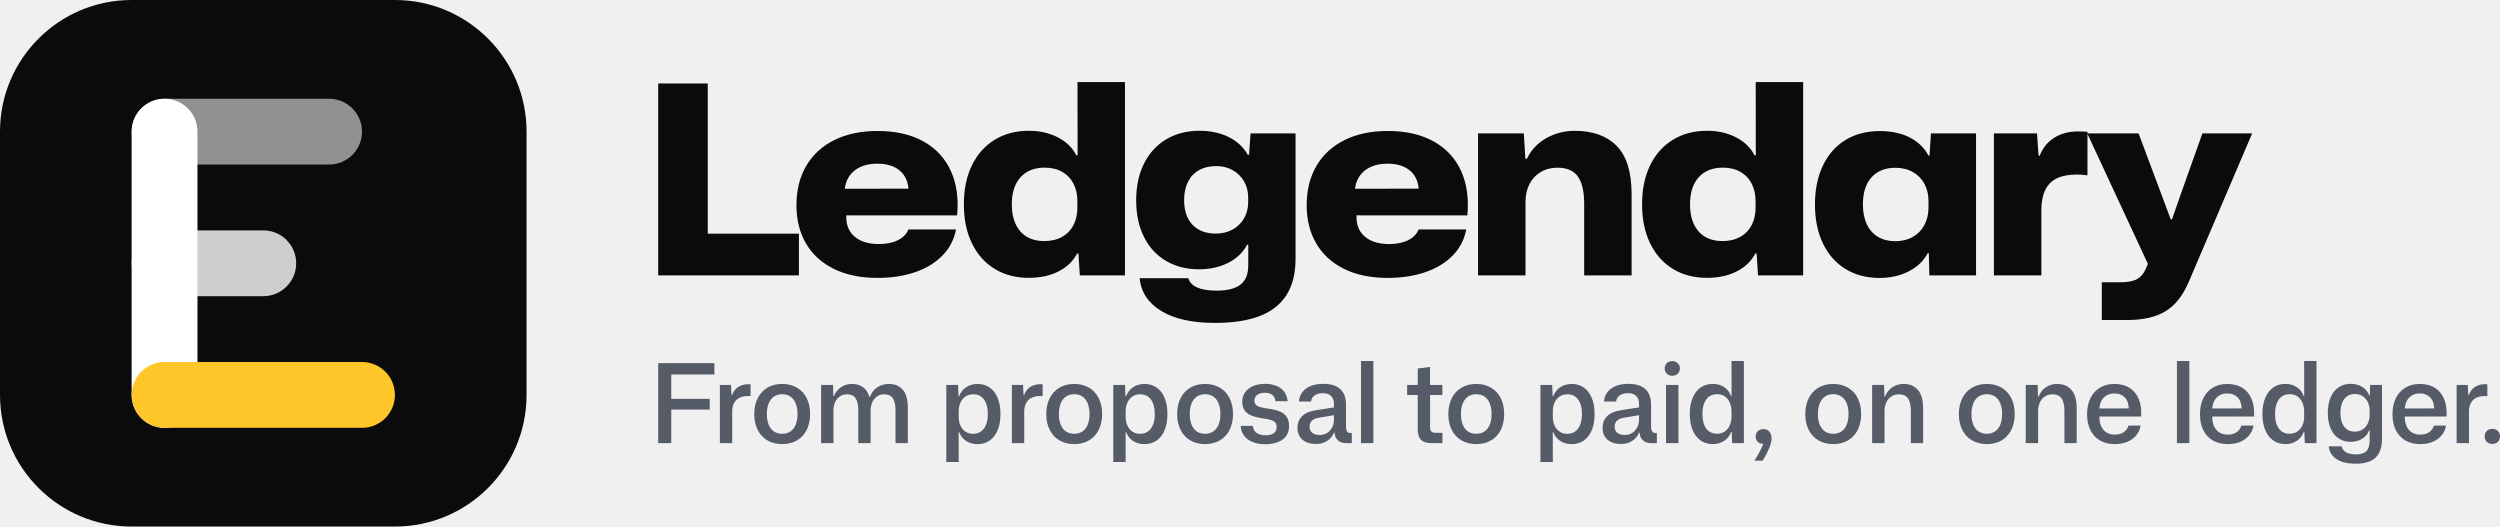
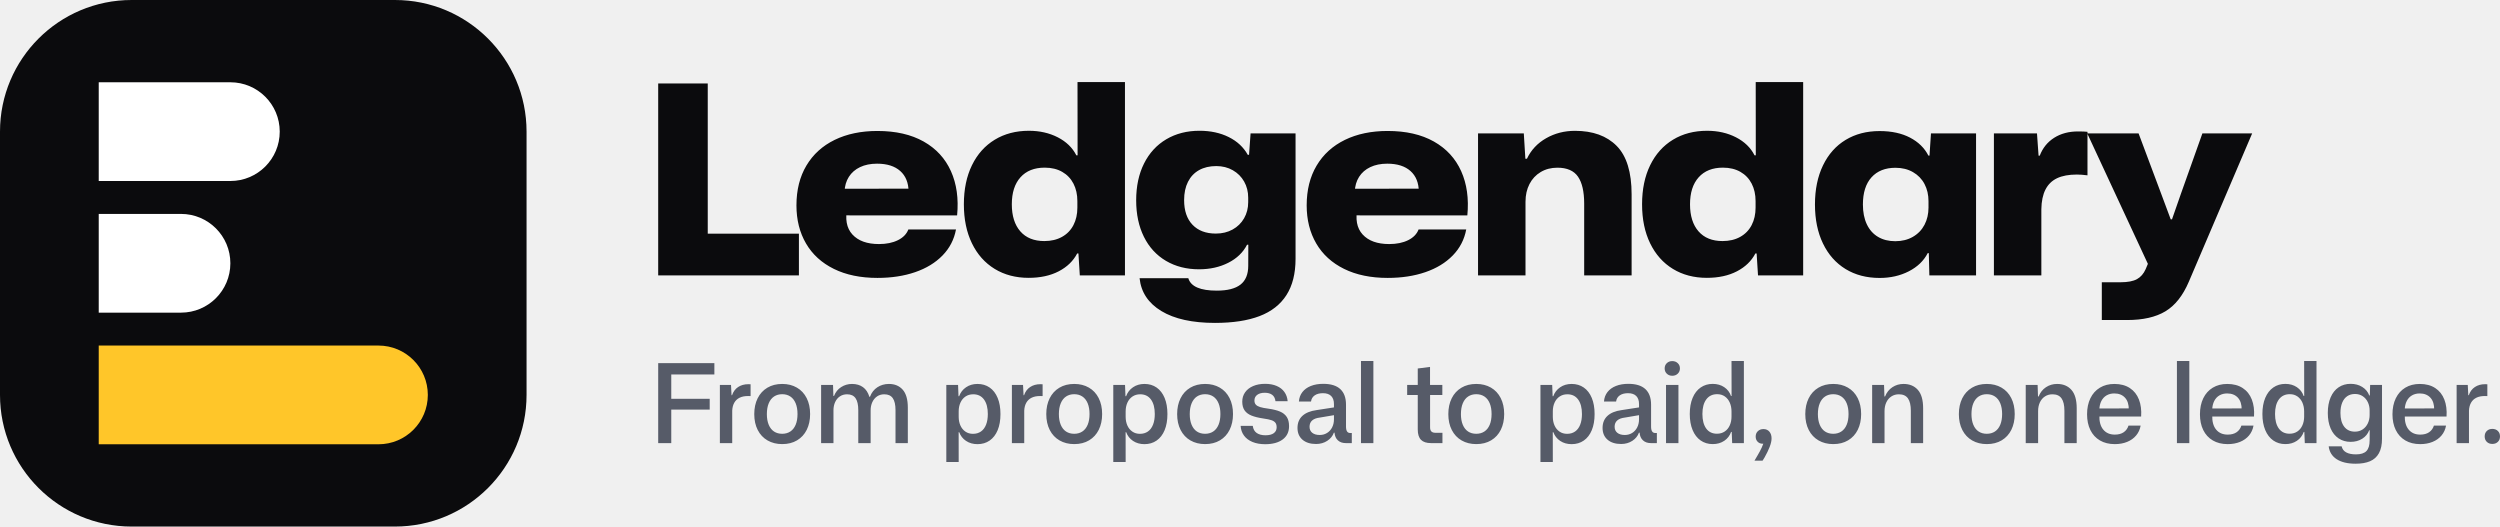
<svg xmlns="http://www.w3.org/2000/svg" viewBox="0 0 341.844 72" width="341.844" height="72" role="img" aria-label="Ledgendary. From proposal to paid, on one ledger.">
  <rect x="0" y="0" width="72" height="72" rx="18" fill="#0b0b0d" />
-   <rect x="18" y="13.5" width="9" height="45" rx="4.5" fill="#ffffff" />
-   <rect x="18" y="13.5" width="31.5" height="9" rx="4.5" fill="#ffffff" opacity="0.55" />
-   <rect x="18" y="31.5" width="22.5" height="9" rx="4.5" fill="#ffffff" opacity="0.8" />
-   <rect x="18" y="49.5" width="36" height="9" rx="4.5" fill="#ffc629" />
+   <path d="M13.5 11.25H31.5A6.75 6.75 0 0 1 31.5 24.75H13.5H13.5V11.25Z" fill="#ffffff" />
+   <path d="M13.5 29.25H24.75A6.75 6.75 0 0 1 24.75 42.75H13.5H13.5V29.25Z" fill="#ffffff" />
+   <path d="M13.5 47.25H51.75A6.75 6.75 0 0 1 51.75 60.75H13.5H13.5V47.25Z" fill="#ffc629" />
  <path transform="translate(87.963 37.654) scale(0.036)" fill="#0b0b0d" d="M56.572 -729.0H244.789V-123.262L210.67 -158.371H591.07V0.0H56.572ZM581.692 -265.912Q581.692 -353.534 619.569 -417.153Q657.446 -480.773 726.876 -514.631Q796.306 -548.488 889.243 -548.488Q993.665 -548.488 1064.777 -508.409Q1135.888 -468.331 1168.47 -395.863Q1201.052 -323.394 1191.945 -227.81L689.562 -227.949L775.346 -259.234Q760.821 -191.918 794.13 -155.43Q827.44 -118.942 895.251 -118.942Q937.412 -118.942 967.129 -133.678Q996.845 -148.414 1006.777 -174.46H1187.713Q1177.053 -117.185 1136.591 -75.644Q1096.13 -34.104 1032.569 -12.235Q969.009 9.635 889.263 9.635Q793.345 9.635 723.898 -24.565Q654.452 -58.765 618.072 -121.091Q581.692 -183.416 581.692 -265.912ZM755.807 -328.995 1017.785 -329.411 1007.667 -318.006Q1007.159 -368.499 975.955 -396.378Q944.752 -424.258 887.896 -424.258Q850.813 -424.258 823.424 -411.246Q796.036 -398.235 780.718 -374.178Q765.4 -350.121 764.386 -317.454ZM1217.61 -269.973Q1217.61 -355.244 1248.307 -418.253Q1279.004 -481.263 1334.871 -515.232Q1390.739 -549.2 1464.656 -549.2Q1525.894 -549.2 1574.347 -524.368Q1622.8 -499.536 1644.804 -455.984H1649.549L1649.262 -734.203H1829.485V0.0H1657.965L1652.715 -83.343H1648.064Q1625.659 -40.267 1577.921 -15.451Q1530.183 9.365 1463.622 9.365Q1390.225 9.365 1334.614 -24.604Q1279.004 -58.573 1248.307 -121.668Q1217.61 -184.764 1217.61 -269.973ZM1648.731 -257.449V-281.955Q1648.731 -319.677 1633.925 -348.404Q1619.118 -377.131 1591.149 -393.161Q1563.18 -409.192 1524.681 -409.192Q1465.504 -409.192 1432.616 -372.564Q1399.728 -335.937 1399.728 -269.973Q1399.728 -204.214 1431.966 -167.266Q1464.203 -130.319 1523.306 -130.319Q1561.755 -130.319 1590.287 -146.168Q1618.82 -162.018 1633.776 -190.872Q1648.731 -219.726 1648.731 -257.449ZM1884.994 10.688H2070.086Q2077.022 34.454 2104.18 46.215Q2131.338 57.977 2178.377 57.977Q2238.775 57.977 2268.256 35.075Q2297.736 12.173 2297.736 -36.554L2298.023 -116.305H2293.138Q2270.61 -72.436 2221.81 -47.765Q2173.01 -23.095 2110.879 -23.095Q2039.605 -23.095 1985.356 -55.047Q1931.107 -86.999 1901.585 -146.283Q1872.062 -205.566 1872.062 -285.315Q1872.062 -365.29 1902.015 -425.025Q1931.968 -484.76 1986.574 -517.011Q2041.18 -549.262 2112.568 -549.262Q2175.619 -549.262 2223.771 -525.235Q2271.922 -501.209 2295.903 -457.98H2300.799L2306.605 -539.372H2477.429V-62.853Q2477.429 20.778 2442.837 74.85Q2408.245 128.921 2340.591 154.731Q2272.937 180.54 2171.533 180.54Q2042.372 180.54 1967.865 135.576Q1893.358 90.612 1884.994 10.688ZM2297.581 -278.138V-295.154Q2297.581 -329.008 2282.172 -356.304Q2266.762 -383.601 2239.093 -399.366Q2211.423 -415.131 2176.274 -415.131Q2138.451 -415.131 2111.051 -399.831Q2083.651 -384.53 2068.916 -355.45Q2054.18 -326.369 2054.18 -285.845Q2054.18 -225.455 2086.167 -192.112Q2118.153 -158.768 2174.672 -158.768Q2210.565 -158.768 2238.5 -174.23Q2266.436 -189.691 2282.009 -216.942Q2297.581 -244.193 2297.581 -278.138ZM2519.692 -265.912Q2519.692 -353.534 2557.569 -417.153Q2595.446 -480.773 2664.876 -514.631Q2734.306 -548.488 2827.243 -548.488Q2931.665 -548.488 3002.777 -508.409Q3073.888 -468.331 3106.47 -395.863Q3139.052 -323.394 3129.945 -227.81L2627.562 -227.949L2713.346 -259.234Q2698.821 -191.918 2732.13 -155.43Q2765.44 -118.942 2833.251 -118.942Q2875.412 -118.942 2905.129 -133.678Q2934.845 -148.414 2944.777 -174.46H3125.713Q3115.053 -117.185 3074.591 -75.644Q3034.13 -34.104 2970.569 -12.235Q2907.009 9.635 2827.263 9.635Q2731.345 9.635 2661.898 -24.565Q2592.452 -58.765 2556.072 -121.091Q2519.692 -183.416 2519.692 -265.912ZM2693.807 -328.995 2955.785 -329.411 2945.667 -318.006Q2945.159 -368.499 2913.955 -396.378Q2882.752 -424.258 2825.896 -424.258Q2788.813 -424.258 2761.424 -411.246Q2734.036 -398.235 2718.718 -374.178Q2703.4 -350.121 2702.386 -317.454ZM3170.534 -539.372H3344.415L3350.327 -443.089H3356.312Q3379.791 -492.653 3429.111 -520.841Q3478.431 -549.029 3538.864 -549.029Q3640.586 -549.029 3697.234 -491.661Q3753.882 -434.294 3753.882 -307.567V0.0H3573.719V-272.502Q3573.719 -340.963 3550.192 -374.978Q3526.665 -408.993 3471.965 -408.993Q3436.303 -408.993 3408.666 -392.55Q3381.029 -376.107 3365.949 -346.884Q3350.869 -317.661 3350.869 -279.868V0.0H3170.534ZM3793.61 -269.973Q3793.61 -355.244 3824.307 -418.253Q3855.004 -481.263 3910.871 -515.232Q3966.739 -549.2 4040.656 -549.2Q4101.894 -549.2 4150.347 -524.368Q4198.8 -499.536 4220.804 -455.984H4225.549L4225.262 -734.203H4405.485V0.0H4233.965L4228.715 -83.343H4224.064Q4201.659 -40.267 4153.921 -15.451Q4106.183 9.365 4039.622 9.365Q3966.225 9.365 3910.614 -24.604Q3855.004 -58.573 3824.307 -121.668Q3793.61 -184.764 3793.61 -269.973ZM4224.731 -257.449V-281.955Q4224.731 -319.677 4209.925 -348.404Q4195.118 -377.131 4167.149 -393.161Q4139.18 -409.192 4100.681 -409.192Q4041.504 -409.192 4008.616 -372.564Q3975.728 -335.937 3975.728 -269.973Q3975.728 -204.214 4007.966 -167.266Q4040.203 -130.319 4099.306 -130.319Q4137.755 -130.319 4166.287 -146.168Q4194.82 -162.018 4209.776 -190.872Q4224.731 -219.726 4224.731 -257.449ZM4450.287 -269.245Q4450.287 -354.512 4480.808 -417.732Q4511.329 -480.952 4566.732 -514.546Q4622.134 -548.14 4695.786 -548.14Q4763.642 -548.14 4811.31 -523.255Q4858.978 -498.37 4881.193 -454.847H4885.363L4890.896 -539.372H5062.162V0.0H4884.808L4882.729 -84.485H4878.584Q4855.929 -40.625 4806.734 -15.429Q4757.54 9.767 4696.028 9.767Q4621.939 9.767 4566.583 -24.051Q4511.227 -57.868 4480.757 -121.005Q4450.287 -184.142 4450.287 -269.245ZM4881.552 -257.844V-281.605Q4881.552 -318.304 4866.432 -346.982Q4851.313 -375.66 4822.617 -392.161Q4793.921 -408.662 4756.098 -408.662Q4697.855 -408.662 4665.13 -372.508Q4632.405 -336.354 4632.405 -269.241Q4632.405 -225.401 4647.266 -194.021Q4662.127 -162.642 4689.879 -146.207Q4717.632 -129.773 4755.337 -129.773Q4793.378 -129.773 4822.23 -146.408Q4851.083 -163.043 4866.317 -192.026Q4881.552 -221.008 4881.552 -257.844ZM5129.989 -539.372H5293.58L5299.619 -454.607H5304.039Q5320.785 -498.475 5358.883 -522.595Q5396.981 -546.715 5449.262 -546.715Q5472.72 -546.715 5485.389 -545.324V-379.988Q5462.105 -382.97 5445.058 -382.97Q5399.385 -382.97 5370.022 -369.085Q5340.658 -355.199 5325.764 -325.919Q5310.87 -296.64 5310.184 -251.209V0.0H5129.989ZM5539.807 26.153H5610.933Q5651.897 26.153 5673.363 14.308Q5694.829 2.463 5706.39 -23.649L5723.348 -64.003V-25.419L5484.441 -539.372H5679.446L5765.735 -308.868L5801.567 -212.781H5806.371L5839.927 -308.868L5921.881 -539.372H6110.92L5870.388 24.034Q5836.456 103.532 5781.321 136.567Q5726.187 169.601 5636.381 169.601H5539.807Z" />
  <path transform="translate(88.854 60.59) scale(0.015)" fill="#565b68" d="M76.41 -729.0H588.564V-625.542H174.577L195.595 -646.958V0.0H76.41ZM162.04 -403.841H545.928V-305.351H162.04ZM638.616 -530.392H740.231L744.92 -436.552H749.634Q766.31 -485.712 805.186 -511.378Q844.062 -537.045 897.41 -537.045Q908.012 -537.045 918.661 -536.366V-428.574Q907.02 -429.253 895.93 -429.253Q849.727 -429.253 818.377 -413.733Q787.027 -398.213 770.109 -368.426Q753.191 -338.638 751.175 -295.953V0.0H638.616ZM952.081 -264.44Q952.081 -346.241 982.842 -408.317Q1013.603 -470.392 1071.197 -504.888Q1128.791 -539.384 1206.937 -539.384Q1282.6 -539.384 1340.268 -506.132Q1397.936 -472.88 1429.602 -410.731Q1461.268 -348.581 1461.268 -264.944Q1461.268 -183.472 1430.594 -121.484Q1399.92 -59.496 1342.414 -25.252Q1284.907 8.992 1206.937 8.992Q1131.099 8.992 1073.343 -24.26Q1015.587 -57.512 983.834 -119.41Q952.081 -181.308 952.081 -264.44ZM1346.385 -264.944Q1346.385 -322.369 1329.396 -363.212Q1312.407 -404.056 1280.934 -424.955Q1249.462 -445.855 1206.937 -445.855Q1164.263 -445.855 1132.777 -425.043Q1101.292 -404.231 1084.127 -363.223Q1066.963 -322.215 1066.963 -264.44Q1066.963 -207.52 1084.04 -166.928Q1101.117 -126.336 1132.35 -105.689Q1163.584 -85.042 1206.433 -85.042Q1249.112 -85.042 1280.584 -105.601Q1312.056 -126.161 1329.221 -166.753Q1346.385 -207.345 1346.385 -264.944ZM1561.582 -530.392H1670.157L1673.342 -429.851H1679.213Q1699.473 -482.109 1744.306 -510.746Q1789.139 -539.384 1843.276 -539.384Q1902.892 -539.384 1943.228 -510.168Q1983.565 -480.952 2001.446 -422.365H2006.993Q2027.966 -478.636 2074.304 -509.01Q2120.642 -539.384 2179.907 -539.384Q2258.687 -539.384 2305.327 -487.025Q2351.966 -434.665 2351.966 -323.275V0.0H2239.731V-300.285Q2239.731 -373.924 2215.008 -409.463Q2190.285 -445.001 2137.03 -445.001Q2100.024 -445.001 2071.882 -425.925Q2043.74 -406.85 2028.32 -373.444Q2012.899 -340.038 2012.899 -298.637V0.0H1900.314V-300.285Q1900.314 -373.749 1875.515 -409.375Q1850.715 -445.001 1798.293 -445.001Q1760.963 -445.001 1732.734 -426.09Q1704.504 -407.178 1689.322 -373.772Q1674.141 -340.366 1674.141 -298.637V0.0H1561.582ZM2702.877 -530.392H2809.963L2813.968 -427.812H2819.86Q2838.199 -478.594 2882.596 -508.989Q2926.992 -539.384 2987.281 -539.384Q3050.681 -539.384 3097.943 -506.561Q3145.205 -473.737 3170.838 -411.835Q3196.471 -349.933 3196.471 -264.944Q3196.471 -179.451 3170.838 -117.801Q3145.205 -56.151 3097.943 -23.328Q3050.681 9.496 2987.173 9.496Q2926.82 9.496 2882.628 -20.13Q2838.437 -49.756 2820.404 -99.676H2815.292L2815.616 171.933H2702.877ZM3081.245 -264.944Q3081.245 -349.984 3046.383 -397.524Q3011.522 -445.064 2948.277 -445.064Q2907.523 -445.064 2877.437 -424.584Q2847.351 -404.104 2831.484 -368.686Q2815.616 -333.268 2815.616 -289.549V-239.663Q2815.616 -195.944 2831.239 -160.774Q2846.862 -125.604 2876.457 -105.124Q2906.053 -84.644 2945.722 -84.644Q2988.337 -84.644 3018.768 -105.944Q3049.198 -127.244 3065.221 -168.016Q3081.245 -208.788 3081.245 -264.944ZM3300.616 -530.392H3402.231L3406.92 -436.552H3411.634Q3428.31 -485.712 3467.186 -511.378Q3506.062 -537.045 3559.41 -537.045Q3570.012 -537.045 3580.661 -536.366V-428.574Q3569.02 -429.253 3557.93 -429.253Q3511.727 -429.253 3480.377 -413.733Q3449.027 -398.213 3432.109 -368.426Q3415.191 -338.638 3413.175 -295.953V0.0H3300.616ZM3614.081 -264.44Q3614.081 -346.241 3644.842 -408.317Q3675.603 -470.392 3733.197 -504.888Q3790.791 -539.384 3868.937 -539.384Q3944.6 -539.384 4002.268 -506.132Q4059.936 -472.88 4091.602 -410.731Q4123.268 -348.581 4123.268 -264.944Q4123.268 -183.472 4092.594 -121.484Q4061.92 -59.496 4004.414 -25.252Q3946.907 8.992 3868.937 8.992Q3793.099 8.992 3735.343 -24.26Q3677.587 -57.512 3645.834 -119.41Q3614.081 -181.308 3614.081 -264.44ZM4008.385 -264.944Q4008.385 -322.369 3991.396 -363.212Q3974.407 -404.056 3942.934 -424.955Q3911.462 -445.855 3868.937 -445.855Q3826.263 -445.855 3794.777 -425.043Q3763.292 -404.231 3746.127 -363.223Q3728.963 -322.215 3728.963 -264.44Q3728.963 -207.52 3746.04 -166.928Q3763.117 -126.336 3794.35 -105.689Q3825.584 -85.042 3868.433 -85.042Q3911.112 -85.042 3942.584 -105.601Q3974.056 -126.161 3991.221 -166.753Q4008.385 -207.345 4008.385 -264.944ZM4224.877 -530.392H4331.963L4335.968 -427.812H4341.86Q4360.199 -478.594 4404.596 -508.989Q4448.992 -539.384 4509.281 -539.384Q4572.681 -539.384 4619.943 -506.561Q4667.205 -473.737 4692.838 -411.835Q4718.471 -349.933 4718.471 -264.944Q4718.471 -179.451 4692.838 -117.801Q4667.205 -56.151 4619.943 -23.328Q4572.681 9.496 4509.173 9.496Q4448.82 9.496 4404.628 -20.13Q4360.437 -49.756 4342.404 -99.676H4337.292L4337.616 171.933H4224.877ZM4603.245 -264.944Q4603.245 -349.984 4568.383 -397.524Q4533.522 -445.064 4470.277 -445.064Q4429.523 -445.064 4399.437 -424.584Q4369.351 -404.104 4353.484 -368.686Q4337.616 -333.268 4337.616 -289.549V-239.663Q4337.616 -195.944 4353.239 -160.774Q4368.862 -125.604 4398.457 -105.124Q4428.053 -84.644 4467.722 -84.644Q4510.337 -84.644 4540.768 -105.944Q4571.198 -127.244 4587.221 -168.016Q4603.245 -208.788 4603.245 -264.944ZM4807.081 -264.44Q4807.081 -346.241 4837.842 -408.317Q4868.603 -470.392 4926.197 -504.888Q4983.791 -539.384 5061.937 -539.384Q5137.6 -539.384 5195.268 -506.132Q5252.936 -472.88 5284.602 -410.731Q5316.268 -348.581 5316.268 -264.944Q5316.268 -183.472 5285.594 -121.484Q5254.92 -59.496 5197.414 -25.252Q5139.907 8.992 5061.937 8.992Q4986.099 8.992 4928.343 -24.26Q4870.587 -57.512 4838.834 -119.41Q4807.081 -181.308 4807.081 -264.44ZM5201.385 -264.944Q5201.385 -322.369 5184.396 -363.212Q5167.407 -404.056 5135.934 -424.955Q5104.462 -445.855 5061.937 -445.855Q5019.263 -445.855 4987.777 -425.043Q4956.292 -404.231 4939.127 -363.223Q4921.963 -322.215 4921.963 -264.44Q4921.963 -207.52 4939.04 -166.928Q4956.117 -126.336 4987.35 -105.689Q5018.584 -85.042 5061.433 -85.042Q5104.112 -85.042 5135.584 -105.601Q5167.056 -126.161 5184.221 -166.753Q5201.385 -207.345 5201.385 -264.944ZM5385.802 -157.286H5496.379Q5502.029 -113.318 5532.338 -92.367Q5562.647 -71.416 5612.44 -71.416Q5661.681 -71.416 5687.903 -90.577Q5714.124 -109.737 5714.124 -144.4Q5714.124 -170.496 5702.746 -185.468Q5691.369 -200.441 5667.195 -208.803Q5643.021 -217.165 5596.186 -223.849Q5526.836 -234.016 5484.827 -250.996Q5442.818 -267.976 5421.726 -298.536Q5400.635 -329.096 5400.635 -378.056Q5400.635 -426.525 5426.616 -463.238Q5452.598 -499.952 5499.823 -520.172Q5547.048 -540.392 5609.047 -540.392Q5669.076 -540.392 5714.135 -521.148Q5759.193 -501.904 5784.751 -466.212Q5810.31 -430.52 5814.445 -381.788H5703.39Q5698.735 -421.067 5673.601 -440.021Q5648.467 -458.976 5605.541 -458.976Q5562.438 -458.976 5537.044 -440.06Q5511.65 -421.143 5511.65 -388.504Q5511.65 -364.928 5524.198 -350.876Q5536.746 -336.825 5563.248 -328.635Q5589.751 -320.445 5639.382 -313.915Q5704.885 -304.591 5745.231 -287.36Q5785.577 -270.13 5806.439 -238.146Q5827.301 -206.161 5827.301 -154.345Q5827.301 -76.57 5769.207 -33.285Q5711.113 10.0 5609.44 10.0Q5543.244 10.0 5493.75 -10.496Q5444.255 -30.992 5416.438 -68.848Q5388.622 -106.703 5385.802 -157.286ZM5904.144 -138.371Q5904.144 -206.884 5948.719 -248.236Q5993.293 -289.587 6078.299 -301.021L6247.008 -327.098V-256.477L6107.704 -232.817Q6061.62 -227.567 6037.812 -206.481Q6014.004 -185.394 6014.004 -149.002Q6014.004 -113.681 6038.699 -93.909Q6063.394 -74.137 6107.039 -74.137Q6143.695 -74.137 6173.348 -92.296Q6203.001 -110.455 6219.769 -143.05Q6236.537 -175.644 6236.537 -217.711V-355.709Q6236.537 -404.003 6211.018 -429.525Q6185.5 -455.047 6136.019 -455.047Q6089.297 -455.047 6060.699 -435.04Q6032.101 -415.033 6027.475 -379.208H5917.041Q5920.511 -428.72 5948.646 -465.058Q5976.781 -501.395 6025.751 -520.894Q6074.722 -540.392 6139.382 -540.392Q6242.599 -540.392 6294.478 -492.258Q6346.357 -444.123 6346.357 -350.921V-151.754Q6346.357 -120.548 6356.042 -106.23Q6365.726 -91.911 6386.125 -91.911H6399.153V0.0H6345.07Q6299.569 0.0 6272.215 -25.371Q6244.861 -50.743 6241.683 -95.133H6235.786Q6219.489 -49.477 6175.354 -20.735Q6131.218 8.008 6073.462 8.008Q5994.749 8.008 5949.447 -31.179Q5904.144 -70.366 5904.144 -138.371ZM6482.864 -748.577H6595.926V0.0H6482.864ZM7000.429 -124.281V-438.375H6903.926V-530.392H7000.39V-680.269L7112.291 -694.464V-530.392H7224.495V-438.375H7112.795V-144.153Q7112.795 -117.097 7125.192 -105.565Q7137.589 -94.034 7162.446 -94.034H7225.503V0.0H7121.766Q7059.877 0.0 7030.153 -29.948Q7000.429 -59.896 7000.429 -124.281ZM7279.081 -264.44Q7279.081 -346.241 7309.842 -408.317Q7340.603 -470.392 7398.197 -504.888Q7455.791 -539.384 7533.937 -539.384Q7609.6 -539.384 7667.268 -506.132Q7724.936 -472.88 7756.602 -410.731Q7788.268 -348.581 7788.268 -264.944Q7788.268 -183.472 7757.594 -121.484Q7726.92 -59.496 7669.414 -25.252Q7611.907 8.992 7533.937 8.992Q7458.099 8.992 7400.343 -24.26Q7342.587 -57.512 7310.834 -119.41Q7279.081 -181.308 7279.081 -264.44ZM7673.385 -264.944Q7673.385 -322.369 7656.396 -363.212Q7639.407 -404.056 7607.934 -424.955Q7576.462 -445.855 7533.937 -445.855Q7491.263 -445.855 7459.777 -425.043Q7428.292 -404.231 7411.127 -363.223Q7393.963 -322.215 7393.963 -264.44Q7393.963 -207.52 7411.04 -166.928Q7428.117 -126.336 7459.35 -105.689Q7490.584 -85.042 7533.433 -85.042Q7576.112 -85.042 7607.584 -105.601Q7639.056 -126.161 7656.221 -166.753Q7673.385 -207.345 7673.385 -264.944ZM8118.877 -530.392H8225.963L8229.968 -427.812H8235.86Q8254.199 -478.594 8298.596 -508.989Q8342.992 -539.384 8403.281 -539.384Q8466.681 -539.384 8513.943 -506.561Q8561.205 -473.737 8586.838 -411.835Q8612.471 -349.933 8612.471 -264.944Q8612.471 -179.451 8586.838 -117.801Q8561.205 -56.151 8513.943 -23.328Q8466.681 9.496 8403.173 9.496Q8342.82 9.496 8298.628 -20.13Q8254.437 -49.756 8236.404 -99.676H8231.292L8231.616 171.933H8118.877ZM8497.245 -264.944Q8497.245 -349.984 8462.383 -397.524Q8427.522 -445.064 8364.277 -445.064Q8323.523 -445.064 8293.437 -424.584Q8263.351 -404.104 8247.484 -368.686Q8231.616 -333.268 8231.616 -289.549V-239.663Q8231.616 -195.944 8247.239 -160.774Q8262.862 -125.604 8292.457 -105.124Q8322.053 -84.644 8361.722 -84.644Q8404.337 -84.644 8434.768 -105.944Q8465.198 -127.244 8481.221 -168.016Q8497.245 -208.788 8497.245 -264.944ZM8685.144 -138.371Q8685.144 -206.884 8729.719 -248.236Q8774.293 -289.587 8859.299 -301.021L9028.008 -327.098V-256.477L8888.704 -232.817Q8842.62 -227.567 8818.812 -206.481Q8795.004 -185.394 8795.004 -149.002Q8795.004 -113.681 8819.699 -93.909Q8844.394 -74.137 8888.039 -74.137Q8924.695 -74.137 8954.348 -92.296Q8984.001 -110.455 9000.769 -143.05Q9017.537 -175.644 9017.537 -217.711V-355.709Q9017.537 -404.003 8992.018 -429.525Q8966.5 -455.047 8917.019 -455.047Q8870.297 -455.047 8841.699 -435.04Q8813.101 -415.033 8808.475 -379.208H8698.041Q8701.511 -428.72 8729.646 -465.058Q8757.781 -501.395 8806.751 -520.894Q8855.722 -540.392 8920.382 -540.392Q9023.599 -540.392 9075.478 -492.258Q9127.357 -444.123 9127.357 -350.921V-151.754Q9127.357 -120.548 9137.042 -106.23Q9146.726 -91.911 9167.125 -91.911H9180.153V0.0H9126.07Q9080.569 0.0 9053.215 -25.371Q9025.861 -50.743 9022.683 -95.133H9016.786Q9000.489 -49.477 8956.354 -20.735Q8912.218 8.008 8854.462 8.008Q8775.749 8.008 8730.447 -31.179Q8685.144 -70.366 8685.144 -138.371ZM9263.582 -530.392H9376.793V0.0H9263.582ZM9251.166 -681.101Q9251.166 -709.957 9270.801 -728.828Q9290.436 -747.7 9320.174 -747.7Q9350.643 -747.7 9370.506 -728.828Q9390.368 -709.957 9390.368 -681.101Q9390.368 -651.903 9370.506 -632.879Q9350.643 -613.855 9320.241 -613.855Q9290.375 -613.855 9270.771 -632.879Q9251.166 -651.903 9251.166 -681.101ZM9480.054 -265.448Q9480.054 -350.424 9505.946 -412.16Q9531.838 -473.896 9579.186 -506.892Q9626.534 -539.888 9689.323 -539.888Q9749.837 -539.888 9794.301 -509.918Q9838.766 -479.947 9856.065 -429.165H9861.234L9860.586 -748.577H9973.325V0.0H9866.562L9862.406 -102.063H9856.838Q9838.918 -50.936 9794.377 -20.972Q9749.837 8.992 9689.323 8.992Q9626.534 8.992 9579.186 -24.004Q9531.838 -57.0 9505.946 -118.988Q9480.054 -180.976 9480.054 -265.448ZM9860.586 -241.9V-288.456Q9860.586 -332.519 9845.013 -368.463Q9829.44 -404.406 9799.878 -425.239Q9770.316 -446.072 9730.227 -446.072Q9665.928 -446.072 9630.605 -398.446Q9595.281 -350.82 9595.281 -265.448Q9595.281 -180.904 9629.69 -133.278Q9664.099 -85.652 9727.825 -85.652Q9768.828 -85.652 9798.886 -106.062Q9828.944 -126.472 9844.765 -162.154Q9860.586 -197.836 9860.586 -241.9ZM10098.14 111.97Q10121.157 73.181 10136.796 39.165Q10152.436 5.15 10154.383 -14.041L10169.688 -3.393Q10166.696 -1.21 10162.879 0.979Q10152.391 5.498 10143.869 5.498Q10116.184 5.498 10098.503 -12.85Q10080.821 -31.199 10080.821 -59.586Q10080.821 -89.668 10100.74 -108.85Q10120.659 -128.033 10151.889 -128.033Q10185.451 -128.033 10205.547 -104.767Q10225.644 -81.5 10225.644 -42.766Q10225.644 -10.286 10208.615 33.907Q10191.586 78.1 10162.305 129.975Q10153.101 145.325 10143.819 160.04H10070.026Q10078.817 145.164 10083.911 136.091Q10089.004 127.017 10098.14 111.97ZM10533.081 -264.44Q10533.081 -346.241 10563.842 -408.317Q10594.603 -470.392 10652.197 -504.888Q10709.791 -539.384 10787.937 -539.384Q10863.6 -539.384 10921.268 -506.132Q10978.936 -472.88 11010.602 -410.731Q11042.268 -348.581 11042.268 -264.944Q11042.268 -183.472 11011.594 -121.484Q10980.92 -59.496 10923.414 -25.252Q10865.907 8.992 10787.937 8.992Q10712.099 8.992 10654.343 -24.26Q10596.587 -57.512 10564.834 -119.41Q10533.081 -181.308 10533.081 -264.44ZM10927.385 -264.944Q10927.385 -322.369 10910.396 -363.212Q10893.407 -404.056 10861.934 -424.955Q10830.462 -445.855 10787.937 -445.855Q10745.263 -445.855 10713.777 -425.043Q10682.292 -404.231 10665.127 -363.223Q10647.963 -322.215 10647.963 -264.44Q10647.963 -207.52 10665.04 -166.928Q10682.117 -126.336 10713.35 -105.689Q10744.584 -85.042 10787.433 -85.042Q10830.112 -85.042 10861.584 -105.601Q10893.056 -126.161 10910.221 -166.753Q10927.385 -207.345 10927.385 -264.944ZM11142.582 -530.392H11250.989L11254.498 -425.133H11260.369Q11281.786 -479.74 11327.047 -509.562Q11372.308 -539.384 11428.421 -539.384Q11511.449 -539.384 11559.404 -485.117Q11607.359 -430.85 11607.359 -317.684V0.0H11495.278V-293.723Q11495.278 -371.136 11468.859 -408.068Q11442.439 -445.001 11386.379 -445.001Q11347.756 -445.001 11317.946 -425.594Q11288.135 -406.187 11271.802 -371.465Q11255.469 -336.744 11255.469 -292.075V0.0H11142.582ZM11933.081 -264.44Q11933.081 -346.241 11963.842 -408.317Q11994.603 -470.392 12052.197 -504.888Q12109.791 -539.384 12187.937 -539.384Q12263.6 -539.384 12321.268 -506.132Q12378.936 -472.88 12410.602 -410.731Q12442.268 -348.581 12442.268 -264.944Q12442.268 -183.472 12411.594 -121.484Q12380.92 -59.496 12323.414 -25.252Q12265.907 8.992 12187.937 8.992Q12112.099 8.992 12054.343 -24.26Q11996.587 -57.512 11964.834 -119.41Q11933.081 -181.308 11933.081 -264.44ZM12327.385 -264.944Q12327.385 -322.369 12310.396 -363.212Q12293.407 -404.056 12261.934 -424.955Q12230.462 -445.855 12187.937 -445.855Q12145.263 -445.855 12113.777 -425.043Q12082.292 -404.231 12065.127 -363.223Q12047.963 -322.215 12047.963 -264.44Q12047.963 -207.52 12065.04 -166.928Q12082.117 -126.336 12113.35 -105.689Q12144.584 -85.042 12187.433 -85.042Q12230.112 -85.042 12261.584 -105.601Q12293.056 -126.161 12310.221 -166.753Q12327.385 -207.345 12327.385 -264.944ZM12542.582 -530.392H12650.989L12654.498 -425.133H12660.369Q12681.786 -479.74 12727.047 -509.562Q12772.308 -539.384 12828.421 -539.384Q12911.449 -539.384 12959.404 -485.117Q13007.359 -430.85 13007.359 -317.684V0.0H12895.278V-293.723Q12895.278 -371.136 12868.859 -408.068Q12842.439 -445.001 12786.379 -445.001Q12747.756 -445.001 12717.946 -425.594Q12688.135 -406.187 12671.802 -371.465Q12655.469 -336.744 12655.469 -292.075V0.0H12542.582ZM13101.776 -262.296Q13101.776 -346.359 13132.058 -408.783Q13162.339 -471.207 13218.641 -505.254Q13274.943 -539.3 13350.829 -539.3Q13434.477 -539.3 13491.515 -501.914Q13548.553 -464.529 13574.61 -397.291Q13600.668 -330.053 13594.63 -242.084L13171.824 -242.353L13213.843 -253.189Q13211.487 -168.693 13249.391 -123.106Q13287.294 -77.52 13354.664 -77.52Q13404.117 -77.52 13435.559 -98.998Q13467.002 -120.476 13479.555 -159.626H13590.146Q13580.802 -107.543 13548.873 -69.471Q13516.945 -31.399 13467.007 -11.096Q13417.069 9.208 13354.664 9.208Q13275.836 9.208 13218.796 -24.41Q13161.756 -58.028 13131.766 -119.352Q13101.776 -180.676 13101.776 -262.296ZM13203.419 -315.595 13492.924 -316.401 13482.213 -303.068Q13483.219 -375.431 13447.514 -414.105Q13411.808 -452.78 13350.196 -452.78Q13309.944 -452.78 13279.462 -435.024Q13248.981 -417.267 13231.923 -383.743Q13214.866 -350.219 13213.514 -304.036ZM13920.864 -748.577H14033.926V0.0H13920.864ZM14130.776 -262.296Q14130.776 -346.359 14161.058 -408.783Q14191.339 -471.207 14247.641 -505.254Q14303.943 -539.3 14379.829 -539.3Q14463.477 -539.3 14520.515 -501.914Q14577.553 -464.529 14603.61 -397.291Q14629.668 -330.053 14623.63 -242.084L14200.824 -242.353L14242.843 -253.189Q14240.487 -168.693 14278.391 -123.106Q14316.294 -77.52 14383.664 -77.52Q14433.117 -77.52 14464.559 -98.998Q14496.002 -120.476 14508.555 -159.626H14619.146Q14609.802 -107.543 14577.873 -69.471Q14545.945 -31.399 14496.007 -11.096Q14446.069 9.208 14383.664 9.208Q14304.836 9.208 14247.796 -24.41Q14190.756 -58.028 14160.766 -119.352Q14130.776 -180.676 14130.776 -262.296ZM14232.419 -315.595 14521.924 -316.401 14511.213 -303.068Q14512.219 -375.431 14476.514 -414.105Q14440.808 -452.78 14379.196 -452.78Q14338.944 -452.78 14308.462 -435.024Q14277.981 -417.267 14260.923 -383.743Q14243.866 -350.219 14242.514 -304.036ZM14700.054 -265.448Q14700.054 -350.424 14725.946 -412.16Q14751.838 -473.896 14799.186 -506.892Q14846.534 -539.888 14909.323 -539.888Q14969.837 -539.888 15014.301 -509.918Q15058.766 -479.947 15076.065 -429.165H15081.234L15080.586 -748.577H15193.325V0.0H15086.562L15082.406 -102.063H15076.838Q15058.918 -50.936 15014.377 -20.972Q14969.837 8.992 14909.323 8.992Q14846.534 8.992 14799.186 -24.004Q14751.838 -57.0 14725.946 -118.988Q14700.054 -180.976 14700.054 -265.448ZM15080.586 -241.9V-288.456Q15080.586 -332.519 15065.013 -368.463Q15049.44 -404.406 15019.878 -425.239Q14990.316 -446.072 14950.227 -446.072Q14885.928 -446.072 14850.605 -398.446Q14815.281 -350.82 14815.281 -265.448Q14815.281 -180.904 14849.69 -133.278Q14884.099 -85.652 14947.825 -85.652Q14988.828 -85.652 15018.886 -106.062Q15048.944 -126.472 15064.765 -162.154Q15080.586 -197.836 15080.586 -241.9ZM15304.311 29.422H15422.459Q15430.698 66.054 15463.64 84.348Q15496.582 102.641 15553.311 102.641Q15619.182 102.641 15648.418 72.254Q15677.654 41.866 15677.654 -25.11L15678.302 -116.911H15673.412Q15655.333 -68.593 15610.219 -40.027Q15565.105 -11.461 15504.453 -11.461Q15442.064 -11.461 15394.934 -42.962Q15347.804 -74.464 15322.031 -133.875Q15296.257 -193.286 15296.257 -274.941Q15296.257 -357.1 15322.031 -417.085Q15347.804 -477.069 15394.934 -508.731Q15442.064 -540.392 15504.124 -540.392Q15565.1 -540.392 15610.466 -511.897Q15655.832 -483.401 15674.083 -434.553H15679.302L15682.142 -530.392H15790.393V-40.638Q15790.393 41.54 15762.33 92.068Q15734.266 142.595 15681.362 165.18Q15628.458 187.765 15550.314 187.765Q15440.352 187.765 15377.03 146.588Q15313.708 105.412 15304.311 29.422ZM15677.482 -255.256V-298.289Q15677.482 -338.692 15661.319 -372.793Q15645.156 -406.894 15614.925 -427.383Q15584.694 -447.871 15544.029 -447.871Q15503.209 -447.871 15473.417 -427.815Q15443.625 -407.759 15427.555 -368.829Q15411.484 -329.899 15411.484 -274.941Q15411.484 -193.413 15446.463 -148.95Q15481.442 -104.486 15543.496 -104.486Q15583.679 -104.486 15614.079 -124.903Q15644.479 -145.32 15660.981 -179.674Q15677.482 -214.028 15677.482 -255.256ZM15885.776 -262.296Q15885.776 -346.359 15916.058 -408.783Q15946.339 -471.207 16002.641 -505.254Q16058.943 -539.3 16134.829 -539.3Q16218.477 -539.3 16275.515 -501.914Q16332.553 -464.529 16358.61 -397.291Q16384.668 -330.053 16378.63 -242.084L15955.824 -242.353L15997.843 -253.189Q15995.487 -168.693 16033.391 -123.106Q16071.294 -77.52 16138.664 -77.52Q16188.117 -77.52 16219.559 -98.998Q16251.002 -120.476 16263.555 -159.626H16374.146Q16364.802 -107.543 16332.873 -69.471Q16300.945 -31.399 16251.007 -11.096Q16201.069 9.208 16138.664 9.208Q16059.836 9.208 16002.796 -24.41Q15945.756 -58.028 15915.766 -119.352Q15885.776 -180.676 15885.776 -262.296ZM15987.419 -315.595 16276.924 -316.401 16266.213 -303.068Q16267.219 -375.431 16231.514 -414.105Q16195.808 -452.78 16134.196 -452.78Q16093.944 -452.78 16063.462 -435.024Q16032.981 -417.267 16015.923 -383.743Q15998.866 -350.219 15997.514 -304.036ZM16470.616 -530.392H16572.231L16576.92 -436.552H16581.634Q16598.31 -485.712 16637.186 -511.378Q16676.062 -537.045 16729.41 -537.045Q16740.012 -537.045 16750.661 -536.366V-428.574Q16739.02 -429.253 16727.93 -429.253Q16681.727 -429.253 16650.377 -413.733Q16619.027 -398.213 16602.109 -368.426Q16585.191 -338.638 16583.175 -295.953V0.0H16470.616ZM16726.291 -61.079Q16726.291 -91.479 16745.63 -110.566Q16764.969 -129.654 16796.165 -129.654Q16827.362 -129.654 16846.701 -110.566Q16866.04 -91.479 16866.04 -61.079Q16866.04 -30.679 16846.701 -11.591Q16827.362 7.496 16796.165 7.496Q16764.969 7.496 16745.63 -11.591Q16726.291 -30.679 16726.291 -61.079Z" />
</svg>
